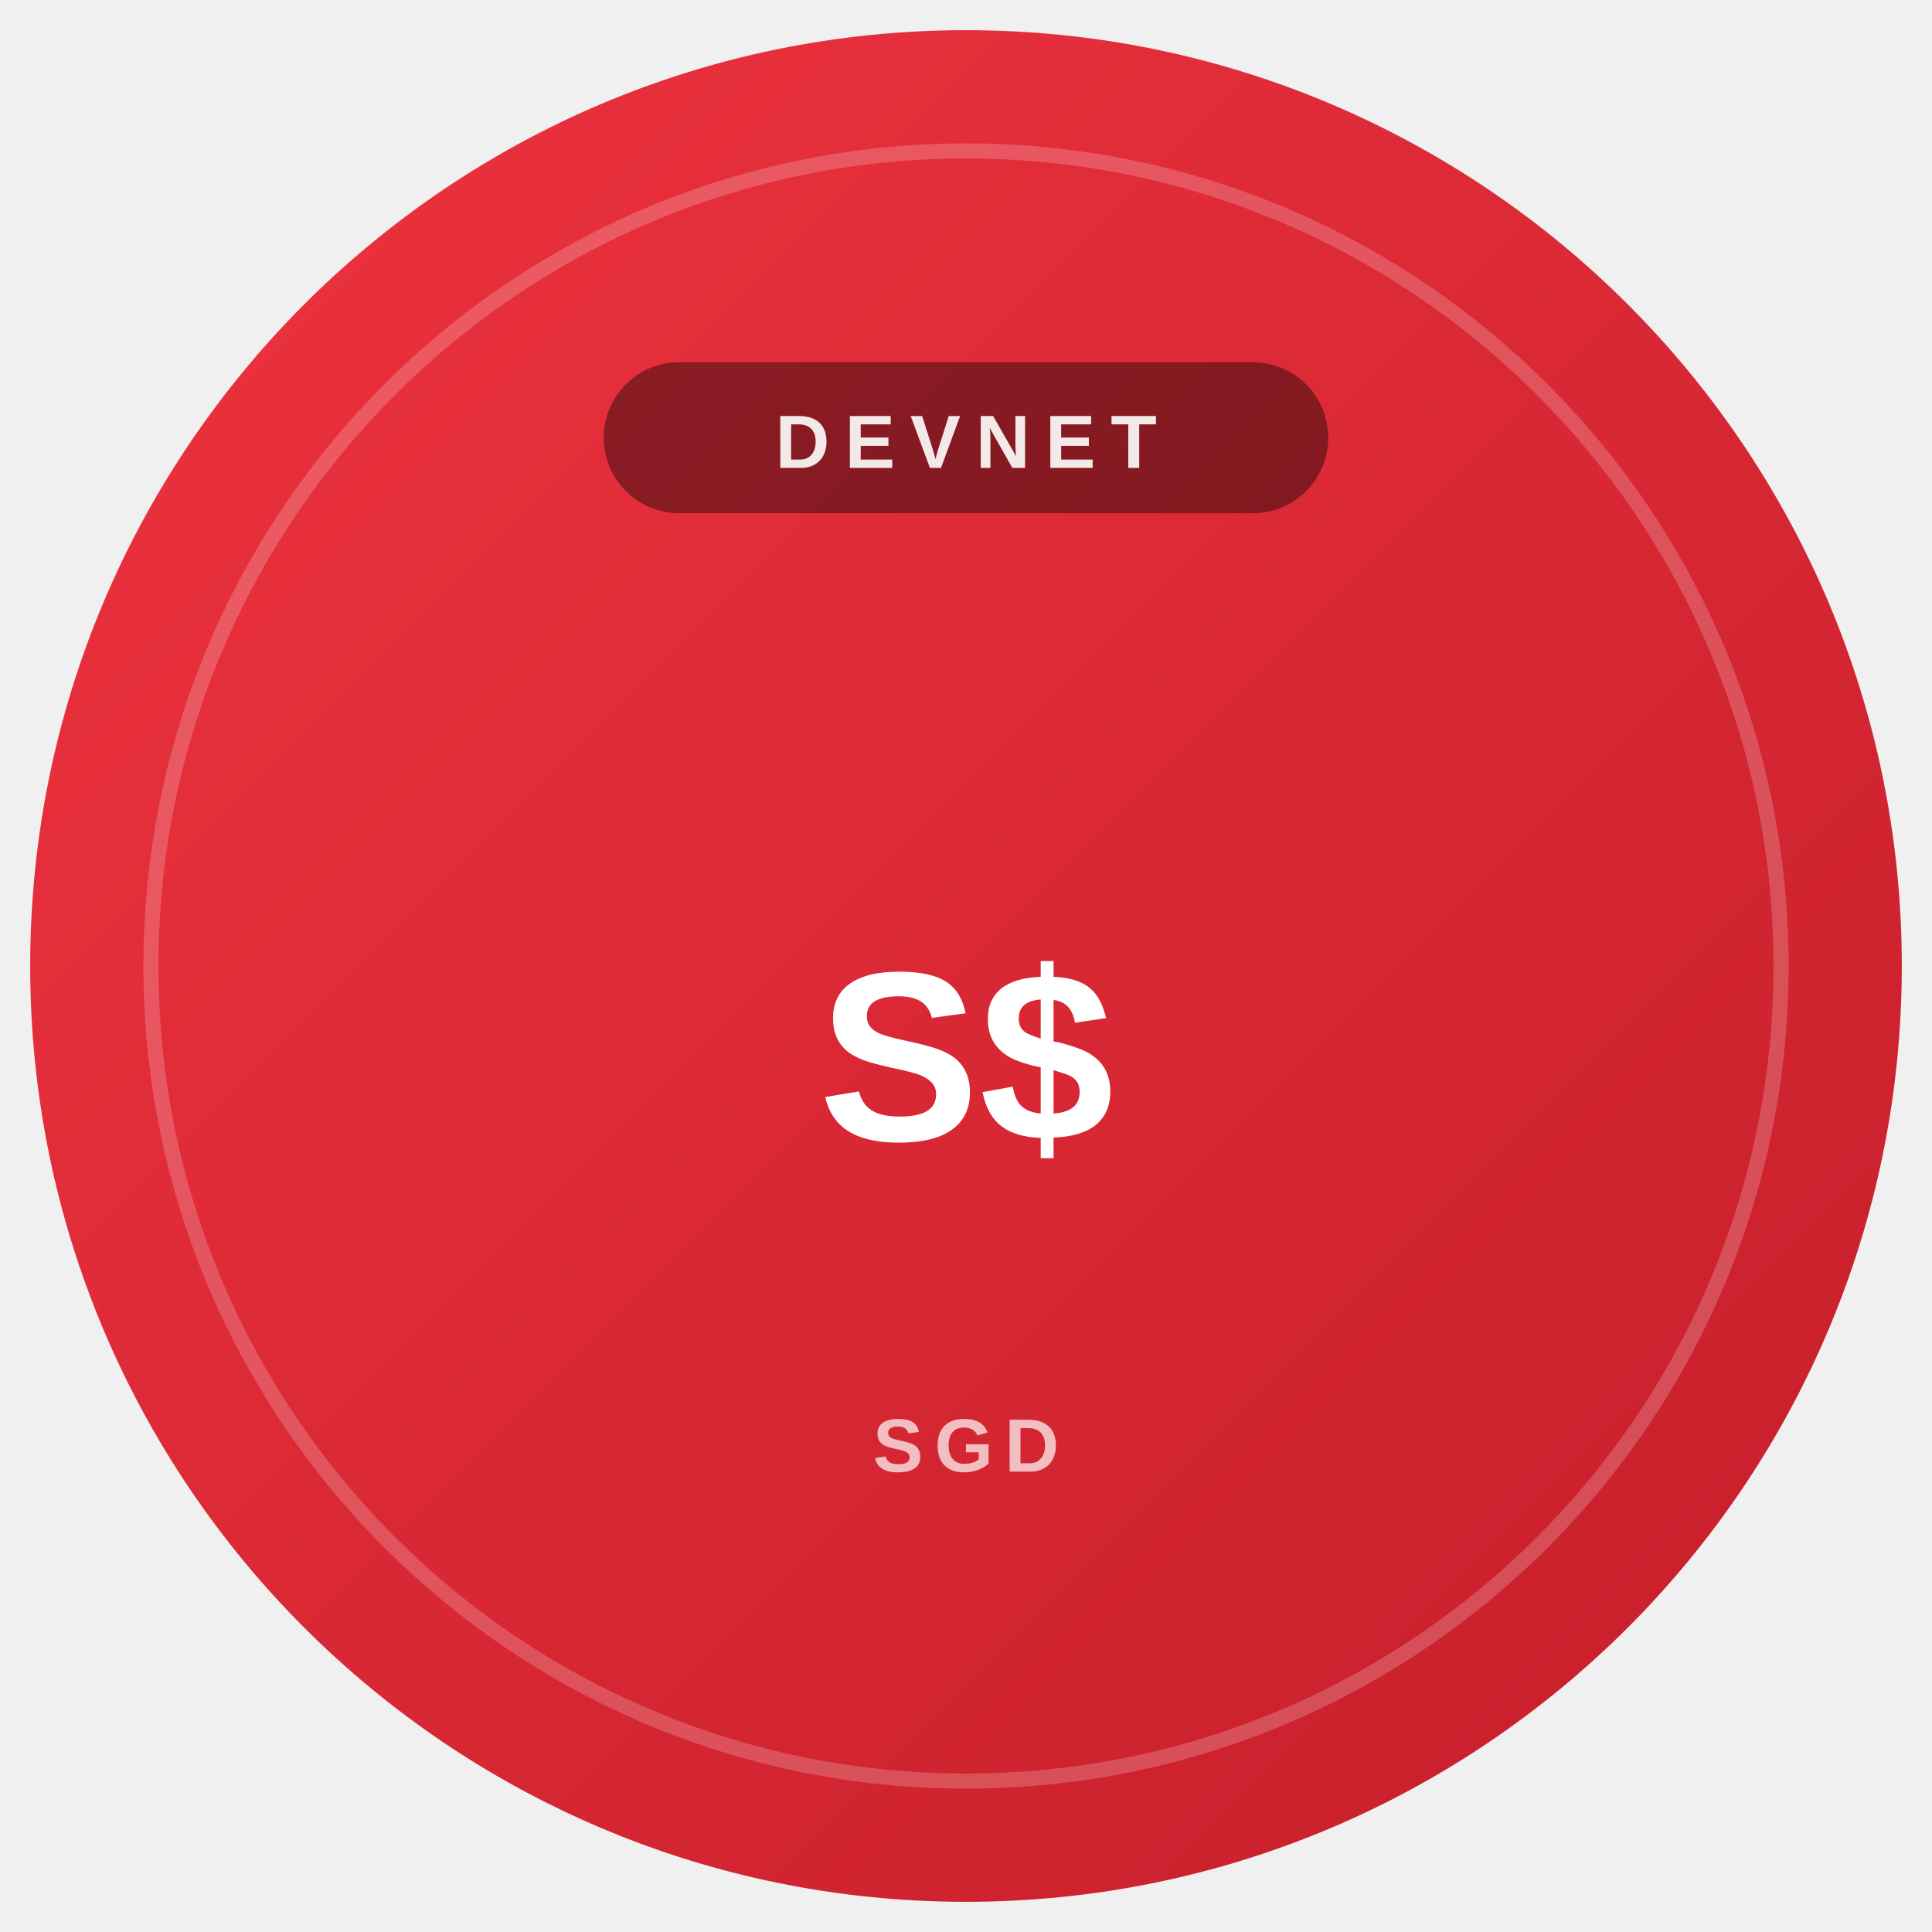
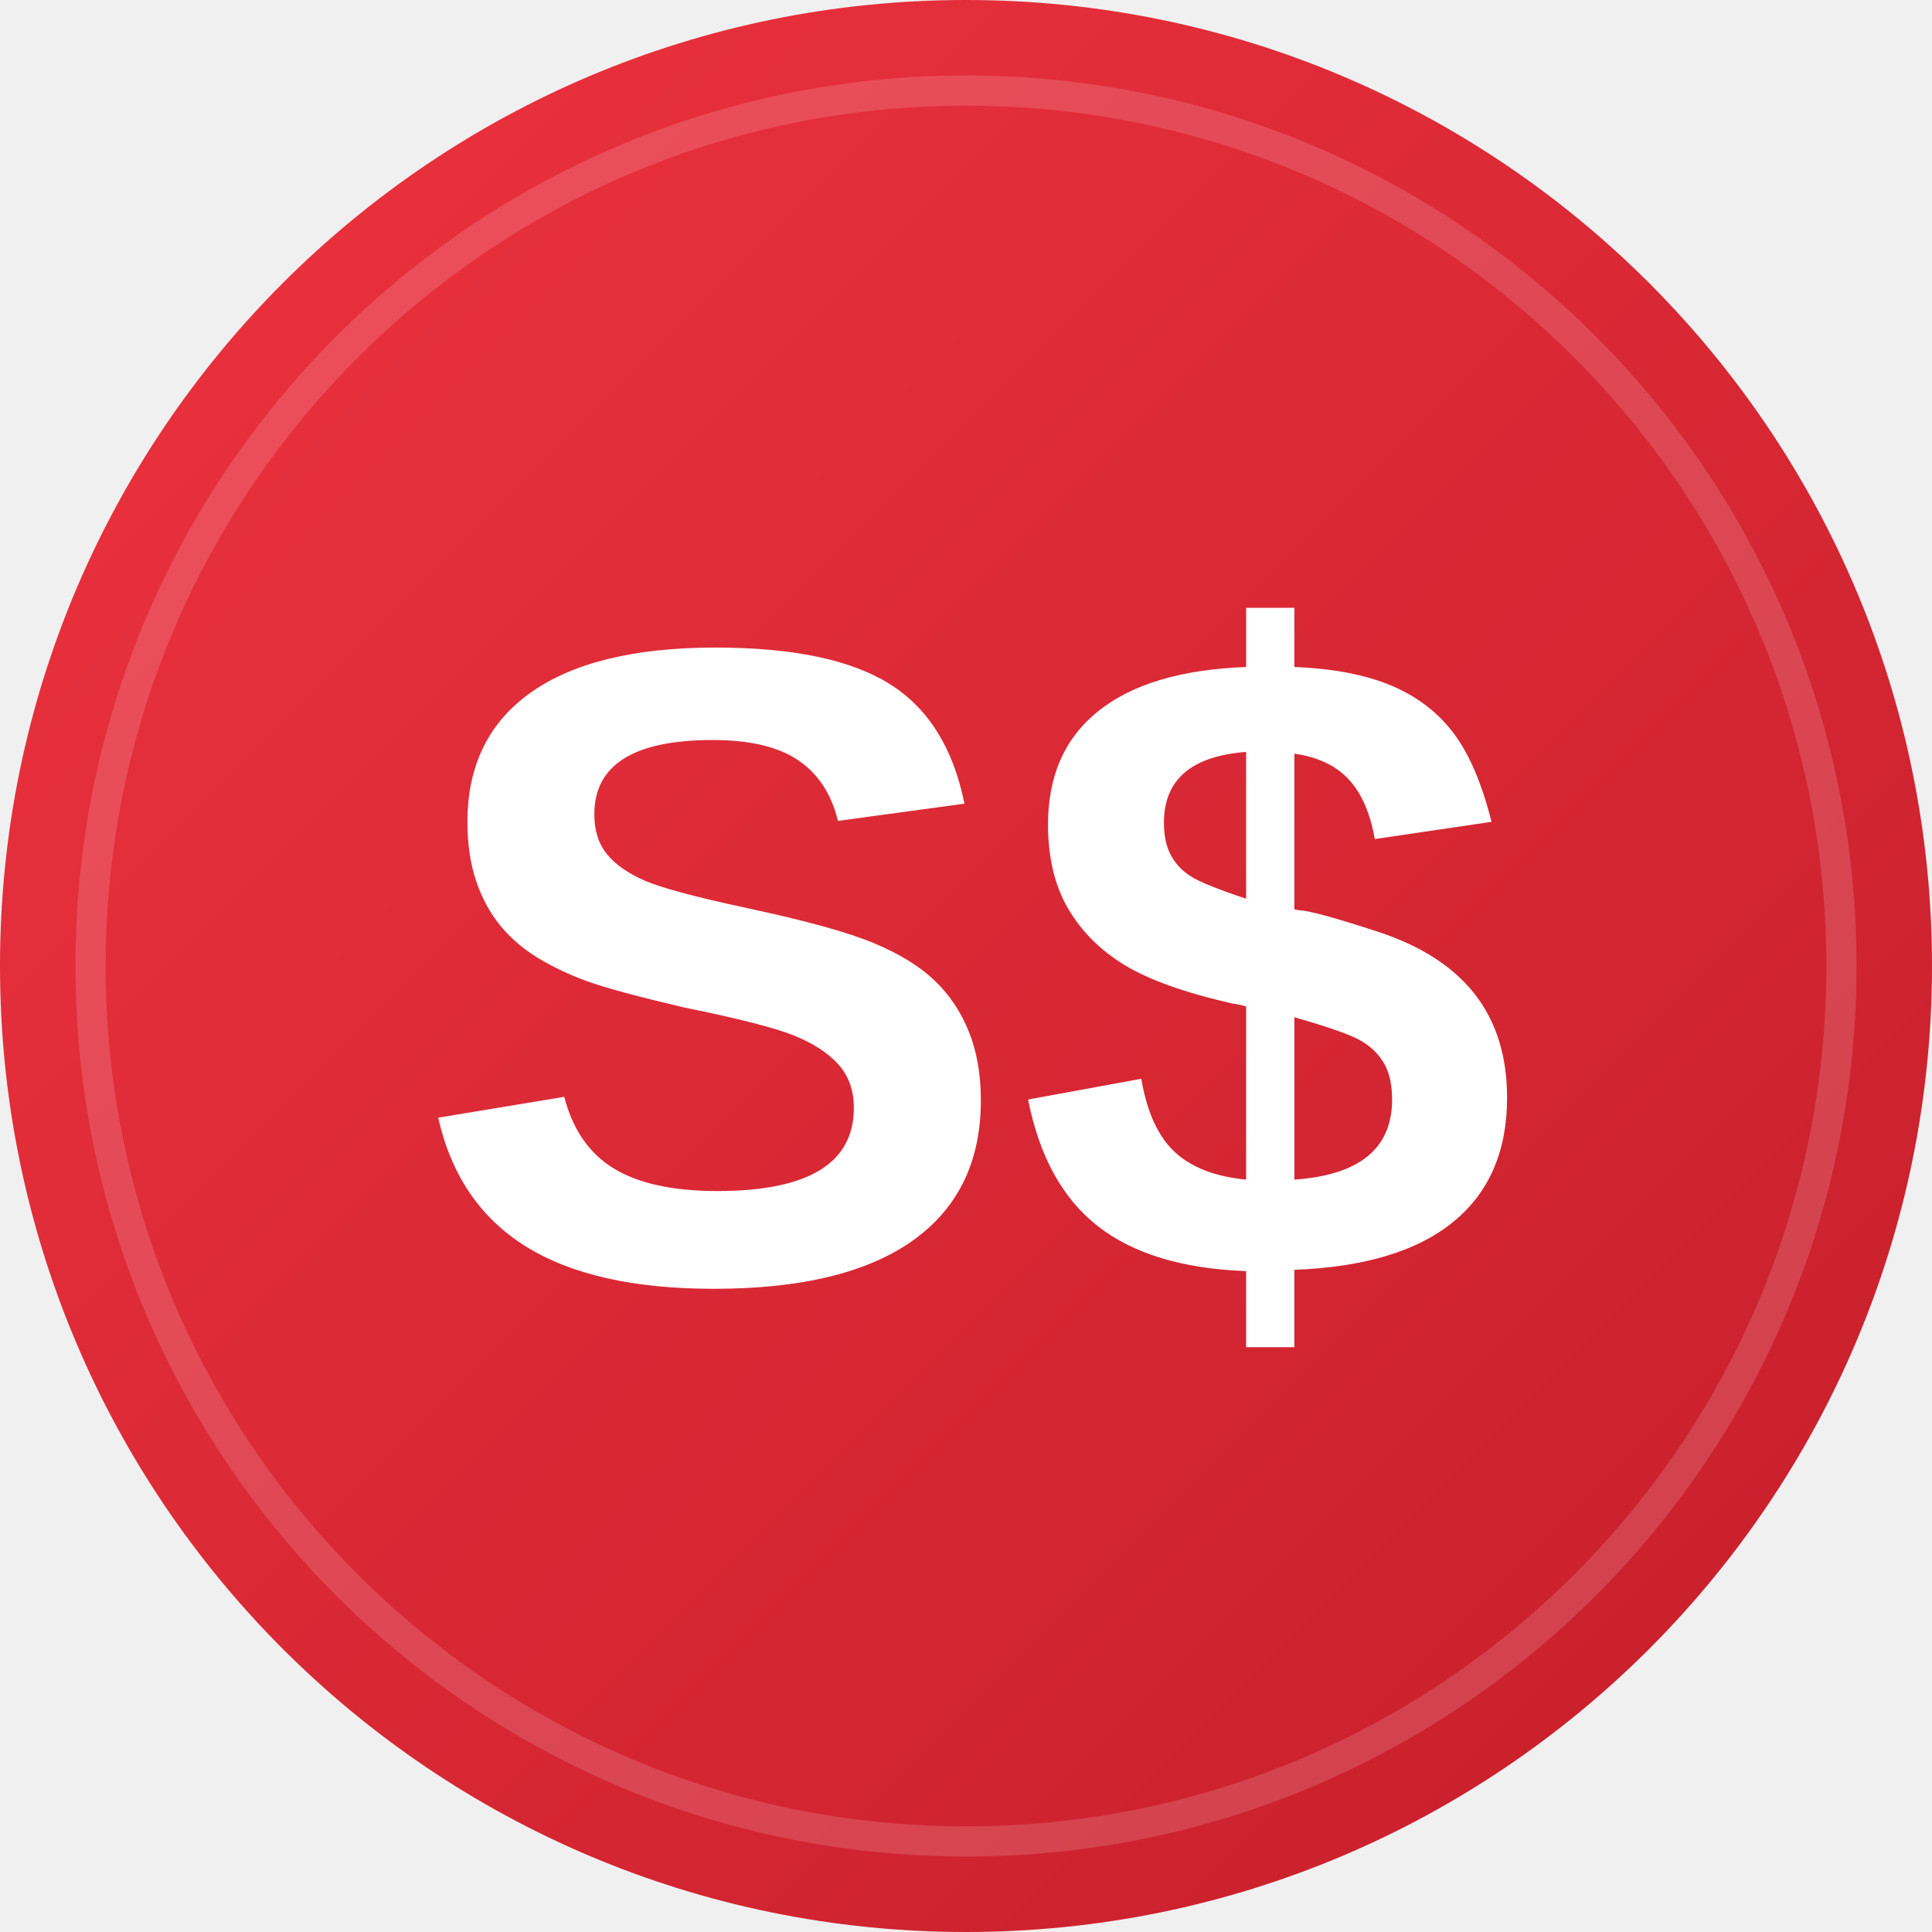
<svg xmlns="http://www.w3.org/2000/svg" width="256" height="256" viewBox="0 0 256 256">
  <defs>
    <linearGradient id="bg" x1="0%" y1="0%" x2="100%" y2="100%">
      <stop offset="0%" style="stop-color:#EF3340;stop-opacity:1" />
      <stop offset="100%" style="stop-color:#C41E2A;stop-opacity:1" />
    </linearGradient>
  </defs>
-   <circle cx="128" cy="128" r="124" fill="url(#bg)" />
-   <circle cx="128" cy="128" r="108" fill="none" stroke="#FFFFFF" stroke-width="2" stroke-opacity="0.2" />
-   <text x="128" y="140" text-anchor="middle" dominant-baseline="central" font-family="Helvetica Neue,Arial,sans-serif" font-size="32" font-weight="700" fill="#FFFFFF">S$</text>
-   <text x="128" y="195" text-anchor="middle" font-family="Helvetica Neue,Arial,sans-serif" font-size="10" font-weight="600" fill="#FFFFFF" opacity="0.7" letter-spacing="1.5">SGD</text>
-   <rect x="80" y="48" width="96" height="20" rx="10" fill="#000000" fill-opacity="0.4" />
-   <text x="128" y="62" text-anchor="middle" font-family="Helvetica Neue,Arial,sans-serif" font-size="10" font-weight="600" fill="#FFFFFF" opacity="0.9" letter-spacing="2">DEVNET</text>
+   <circle cx="128" cy="128" r="128" fill="url(#bg)" />
+   <circle cx="128" cy="128" r="116" fill="none" stroke="#FFFFFF" stroke-width="4" stroke-opacity="0.15" />
+   <text x="128" y="128" text-anchor="middle" dominant-baseline="central" font-family="'SF Pro Display', 'Helvetica Neue', Arial, sans-serif" font-size="120" font-weight="700" fill="#FFFFFF">S$</text>
</svg>
